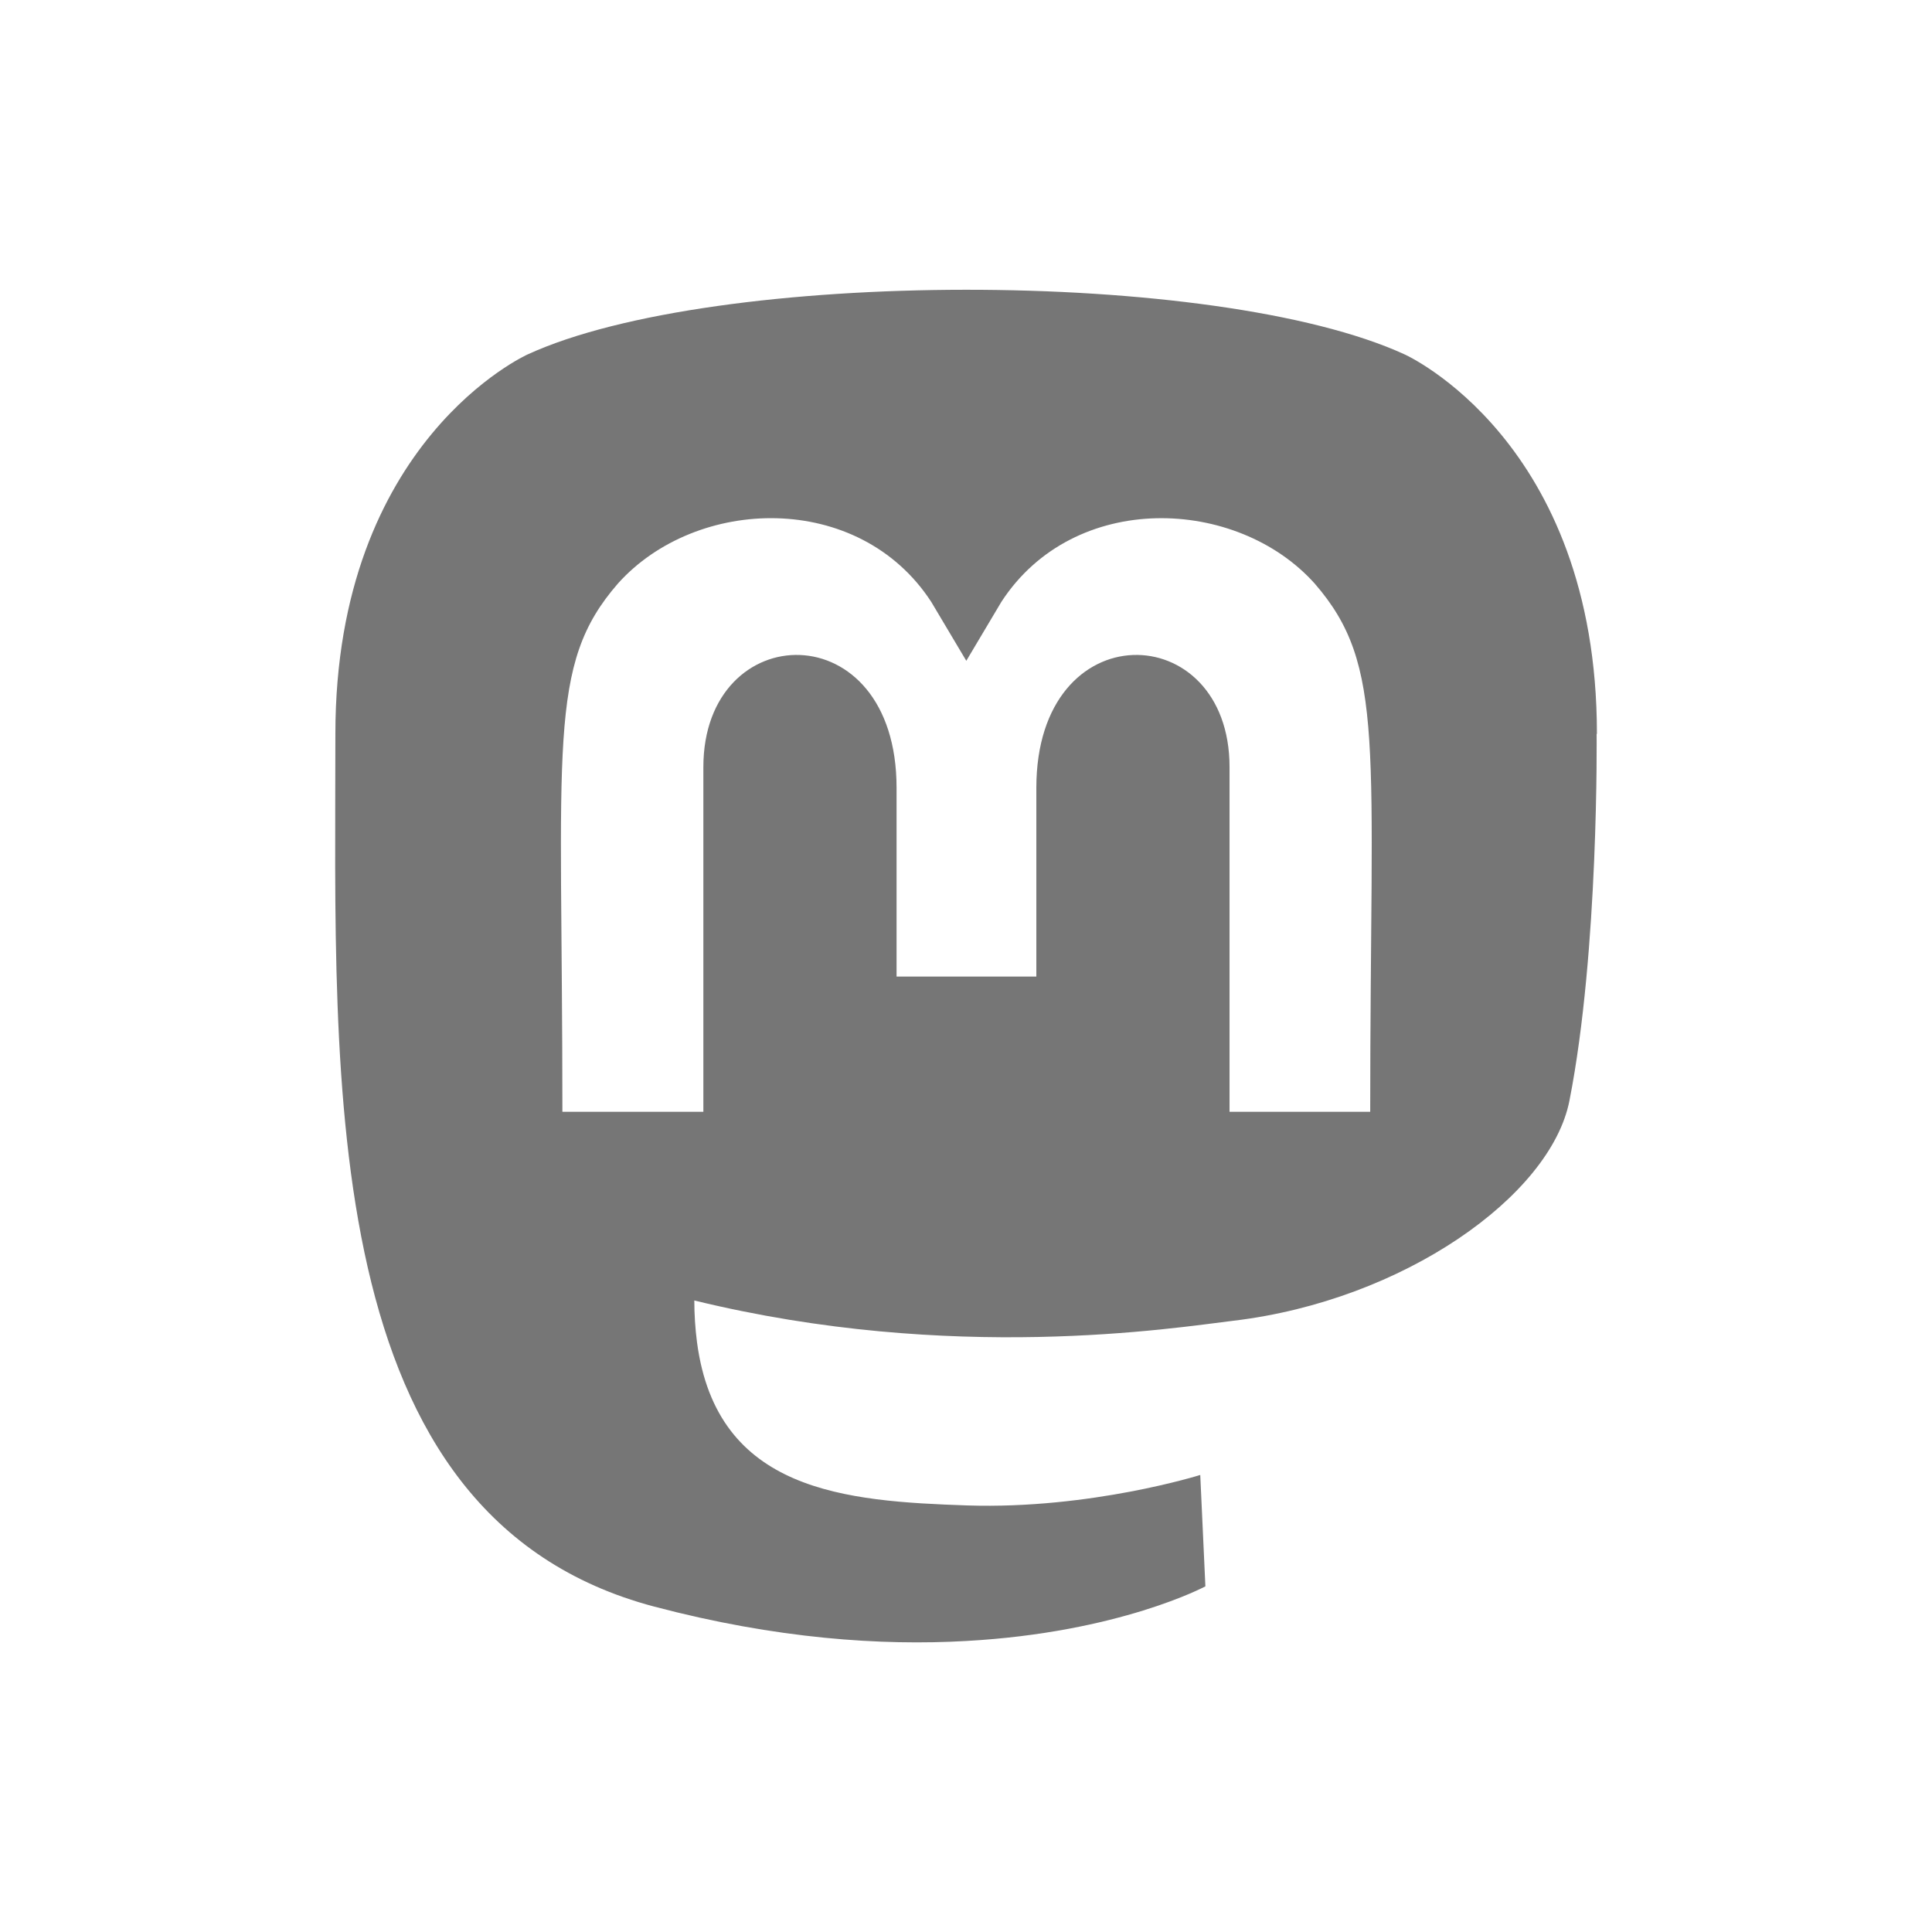
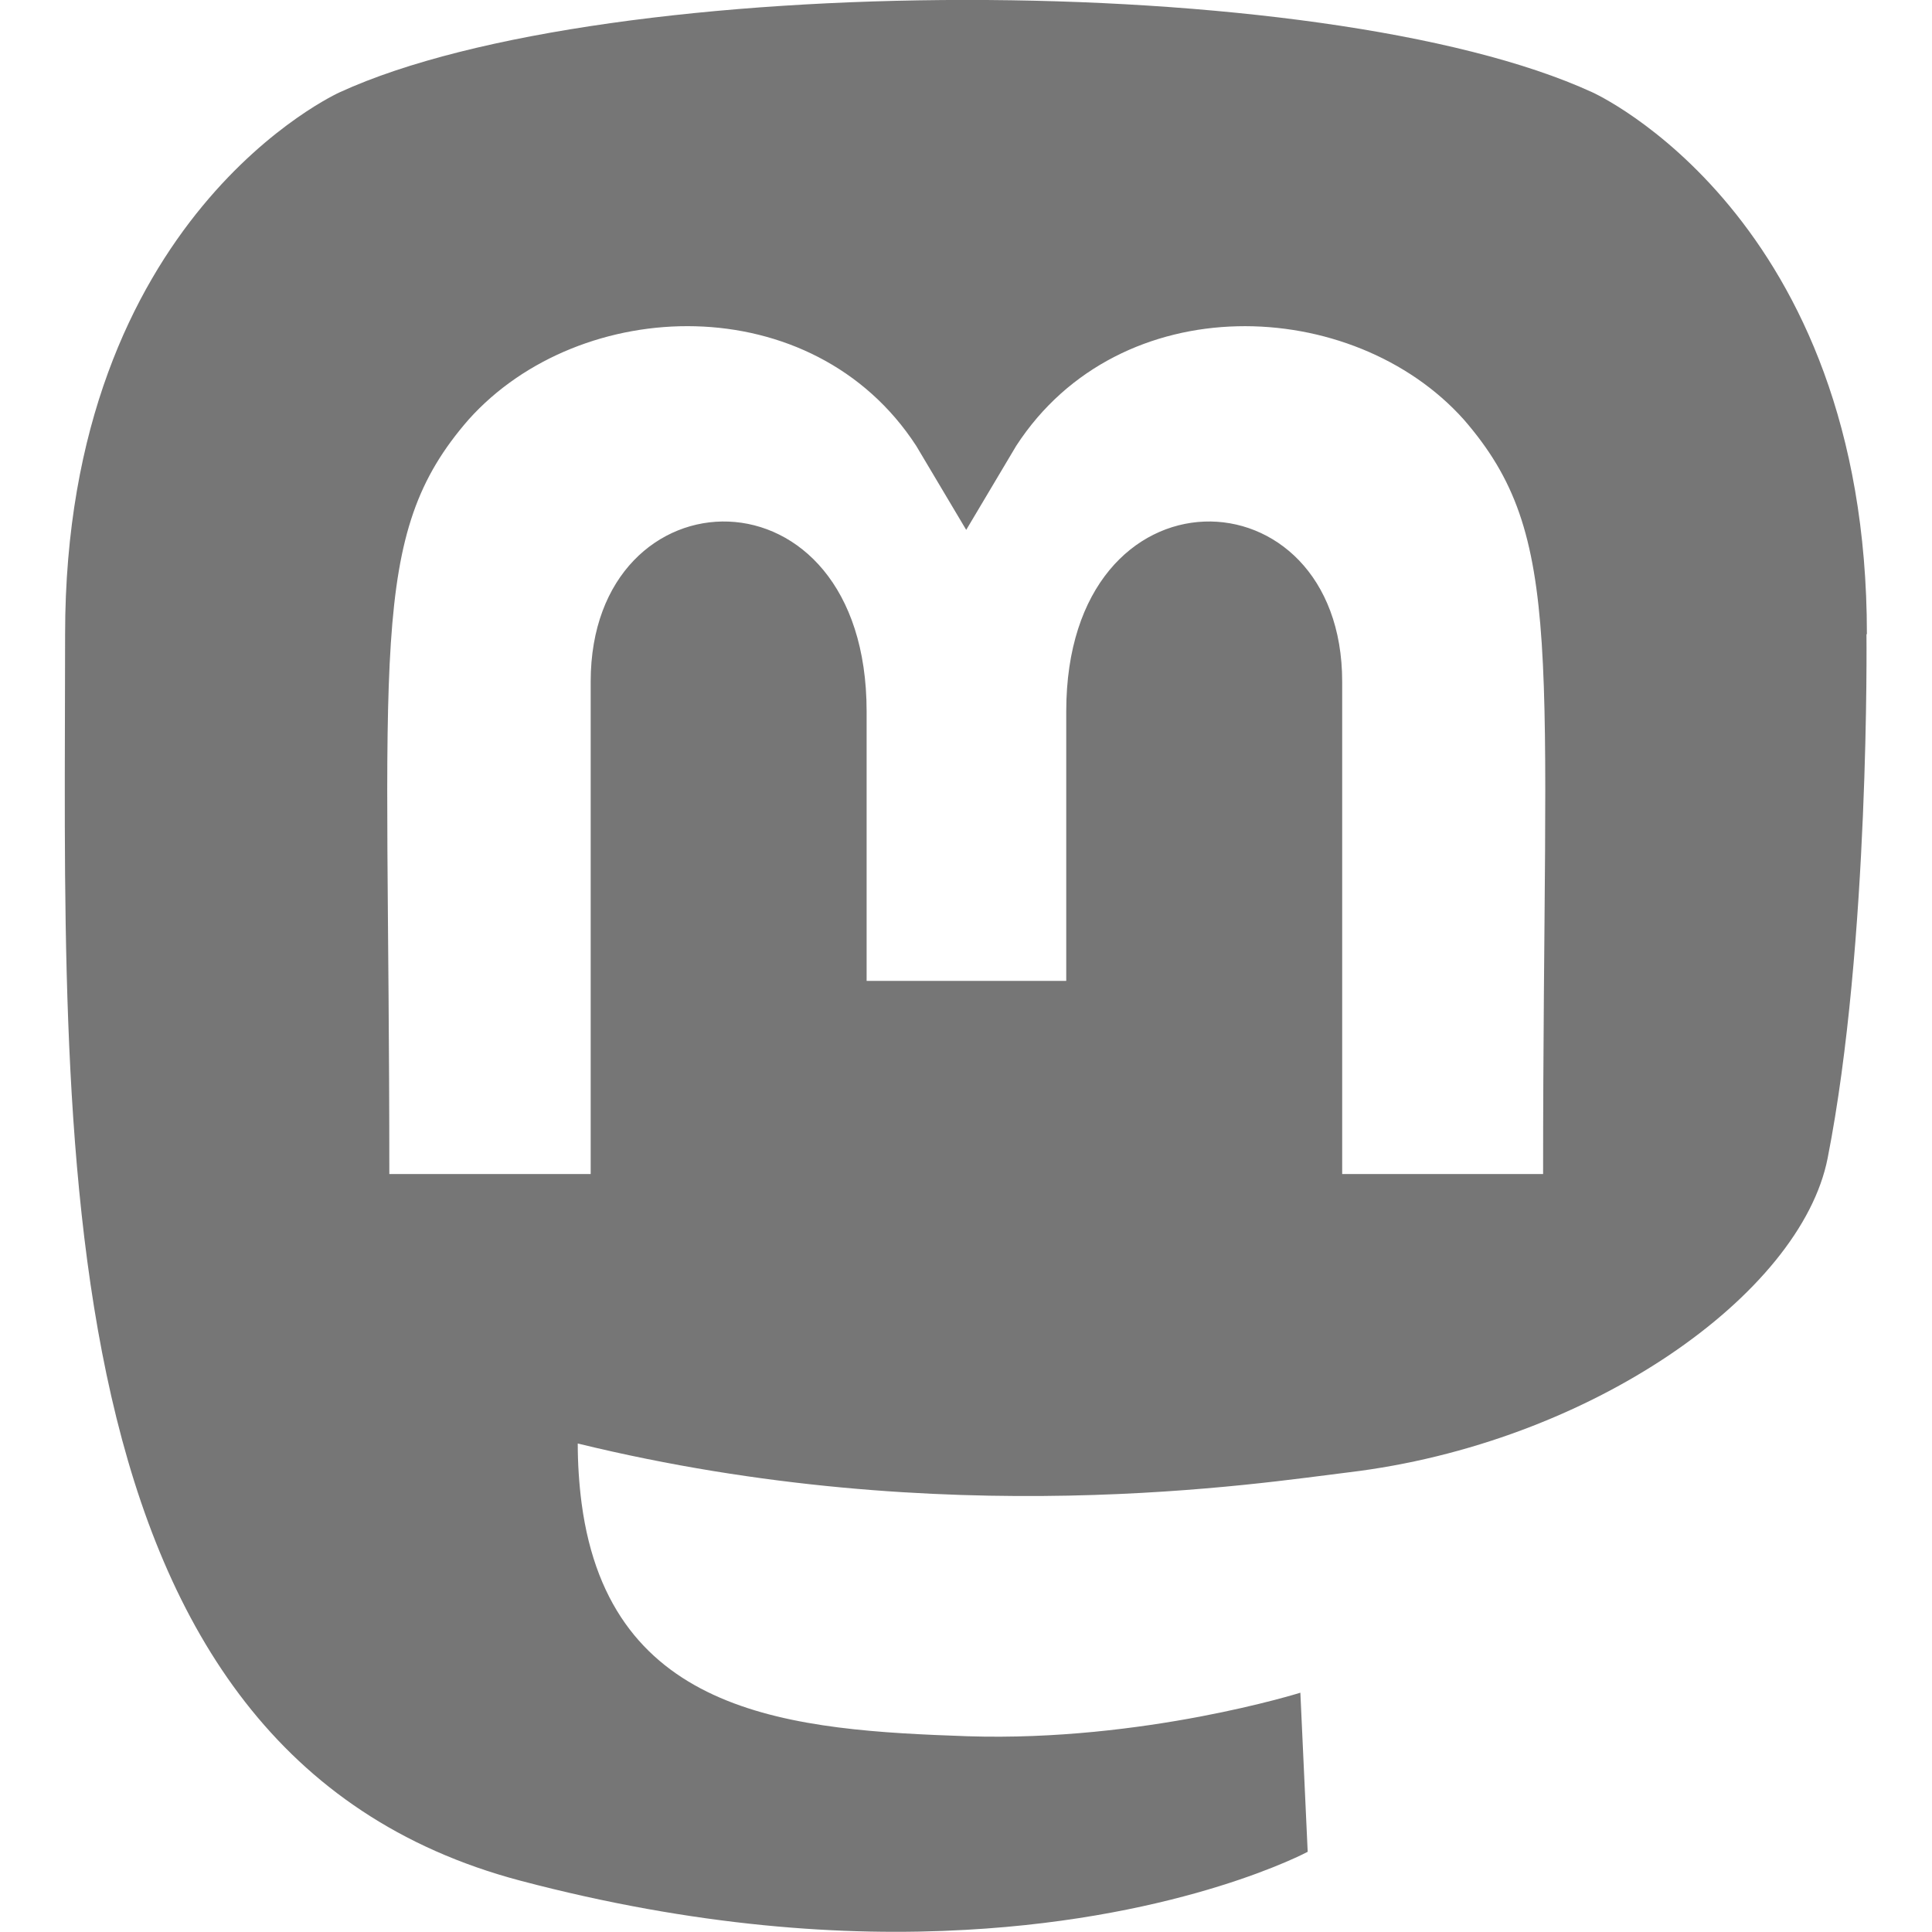
- <svg xmlns="http://www.w3.org/2000/svg" fill="#767676" viewBox="0 0 640 640">
+ <svg xmlns="http://www.w3.org/2000/svg" fill="#767676" viewBox="96 96 448.1 448.1">
  <path d="M529 243.1C529 145.9 465.3 117.4 465.3 117.4C402.8 88.7 236.7 89 174.8 117.4C174.8 117.4 111.1 145.9 111.1 243.1C111.1 358.8 104.5 502.5 216.7 532.2C257.2 542.9 292 545.2 320 543.6C370.8 540.8 399.3 525.5 399.3 525.5L397.6 488.6C397.6 488.6 361.3 500 320.5 498.7C280.1 497.3 237.5 494.3 230.9 444.7C230.3 440.1 230 435.4 230 430.8C315.6 451.7 388.7 439.9 408.7 437.5C464.8 430.8 513.7 396.2 519.9 364.6C529.7 314.8 528.9 243.1 528.9 243.1zM453.9 368.3L407.3 368.3L407.3 254.1C407.3 204.4 343.3 202.5 343.3 261L343.3 323.5L297 323.5L297 261C297 202.5 233 204.4 233 254.1L233 368.3L186.3 368.3C186.3 246.2 181.1 220.4 204.7 193.3C230.6 164.4 284.5 162.5 308.5 199.4L320.1 218.9L331.7 199.4C355.8 162.3 409.8 164.6 435.5 193.3C459.2 220.6 453.9 246.3 453.9 368.3L453.9 368.3z" />
</svg>
